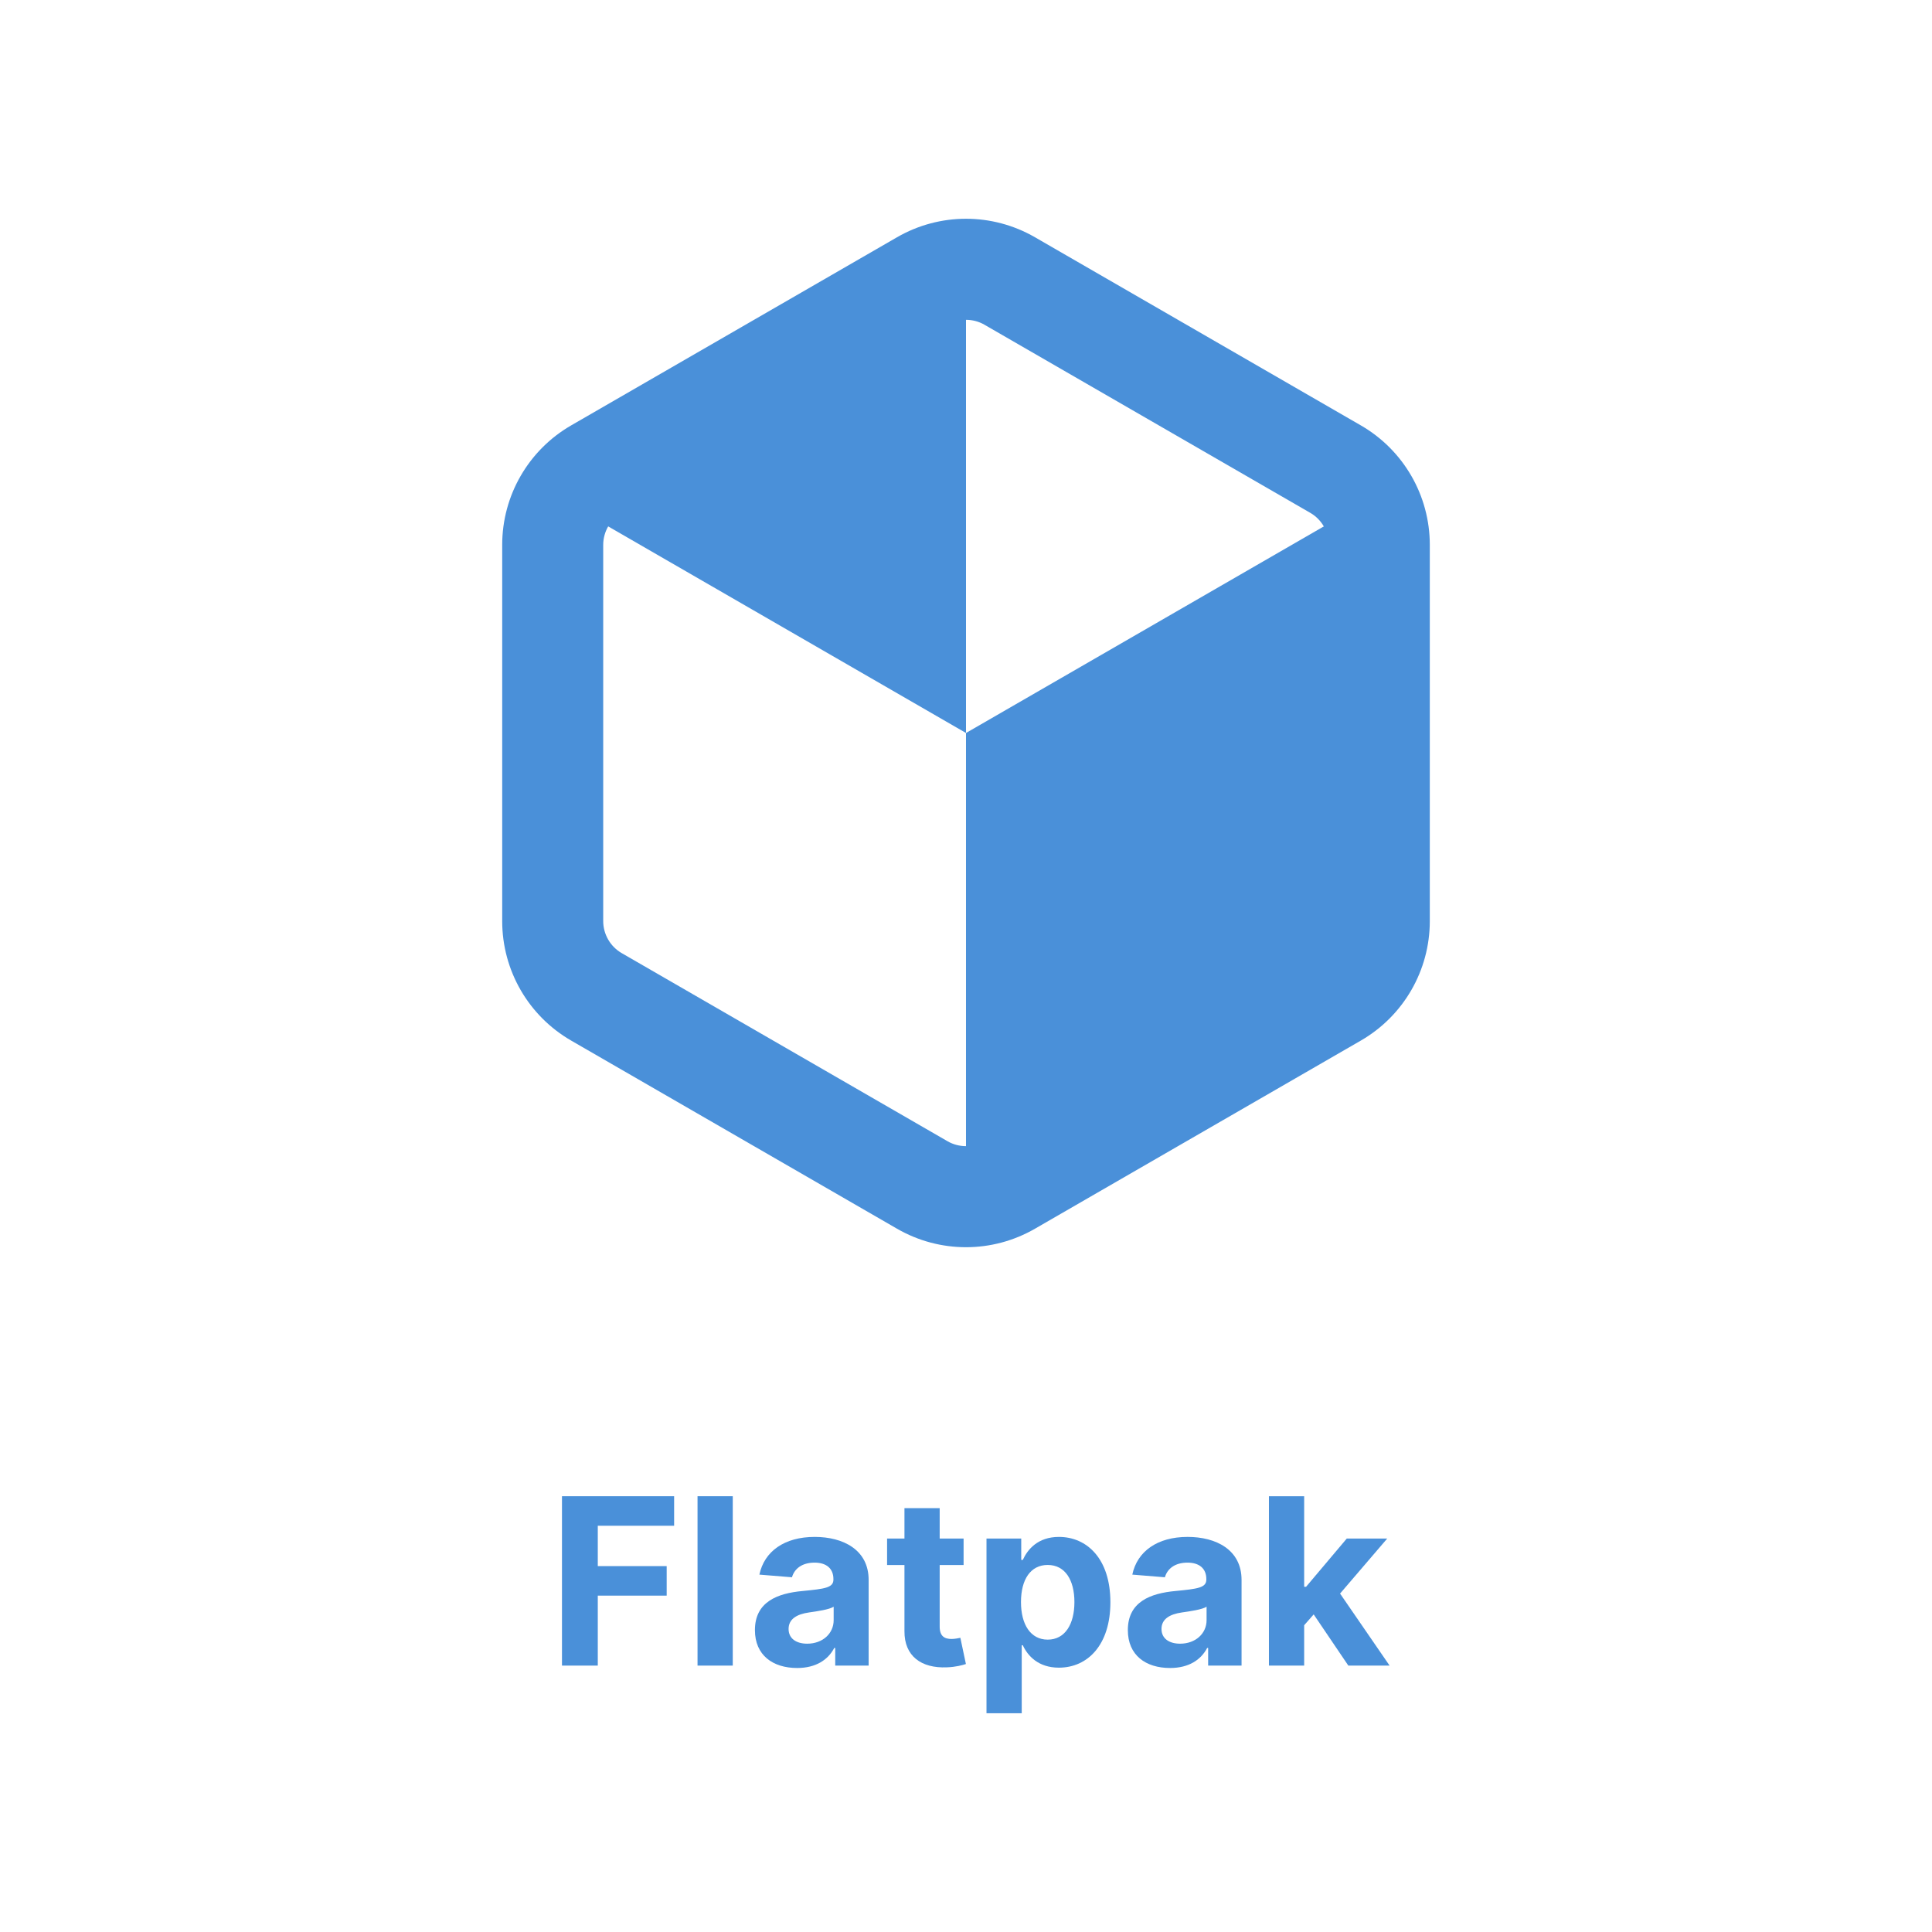
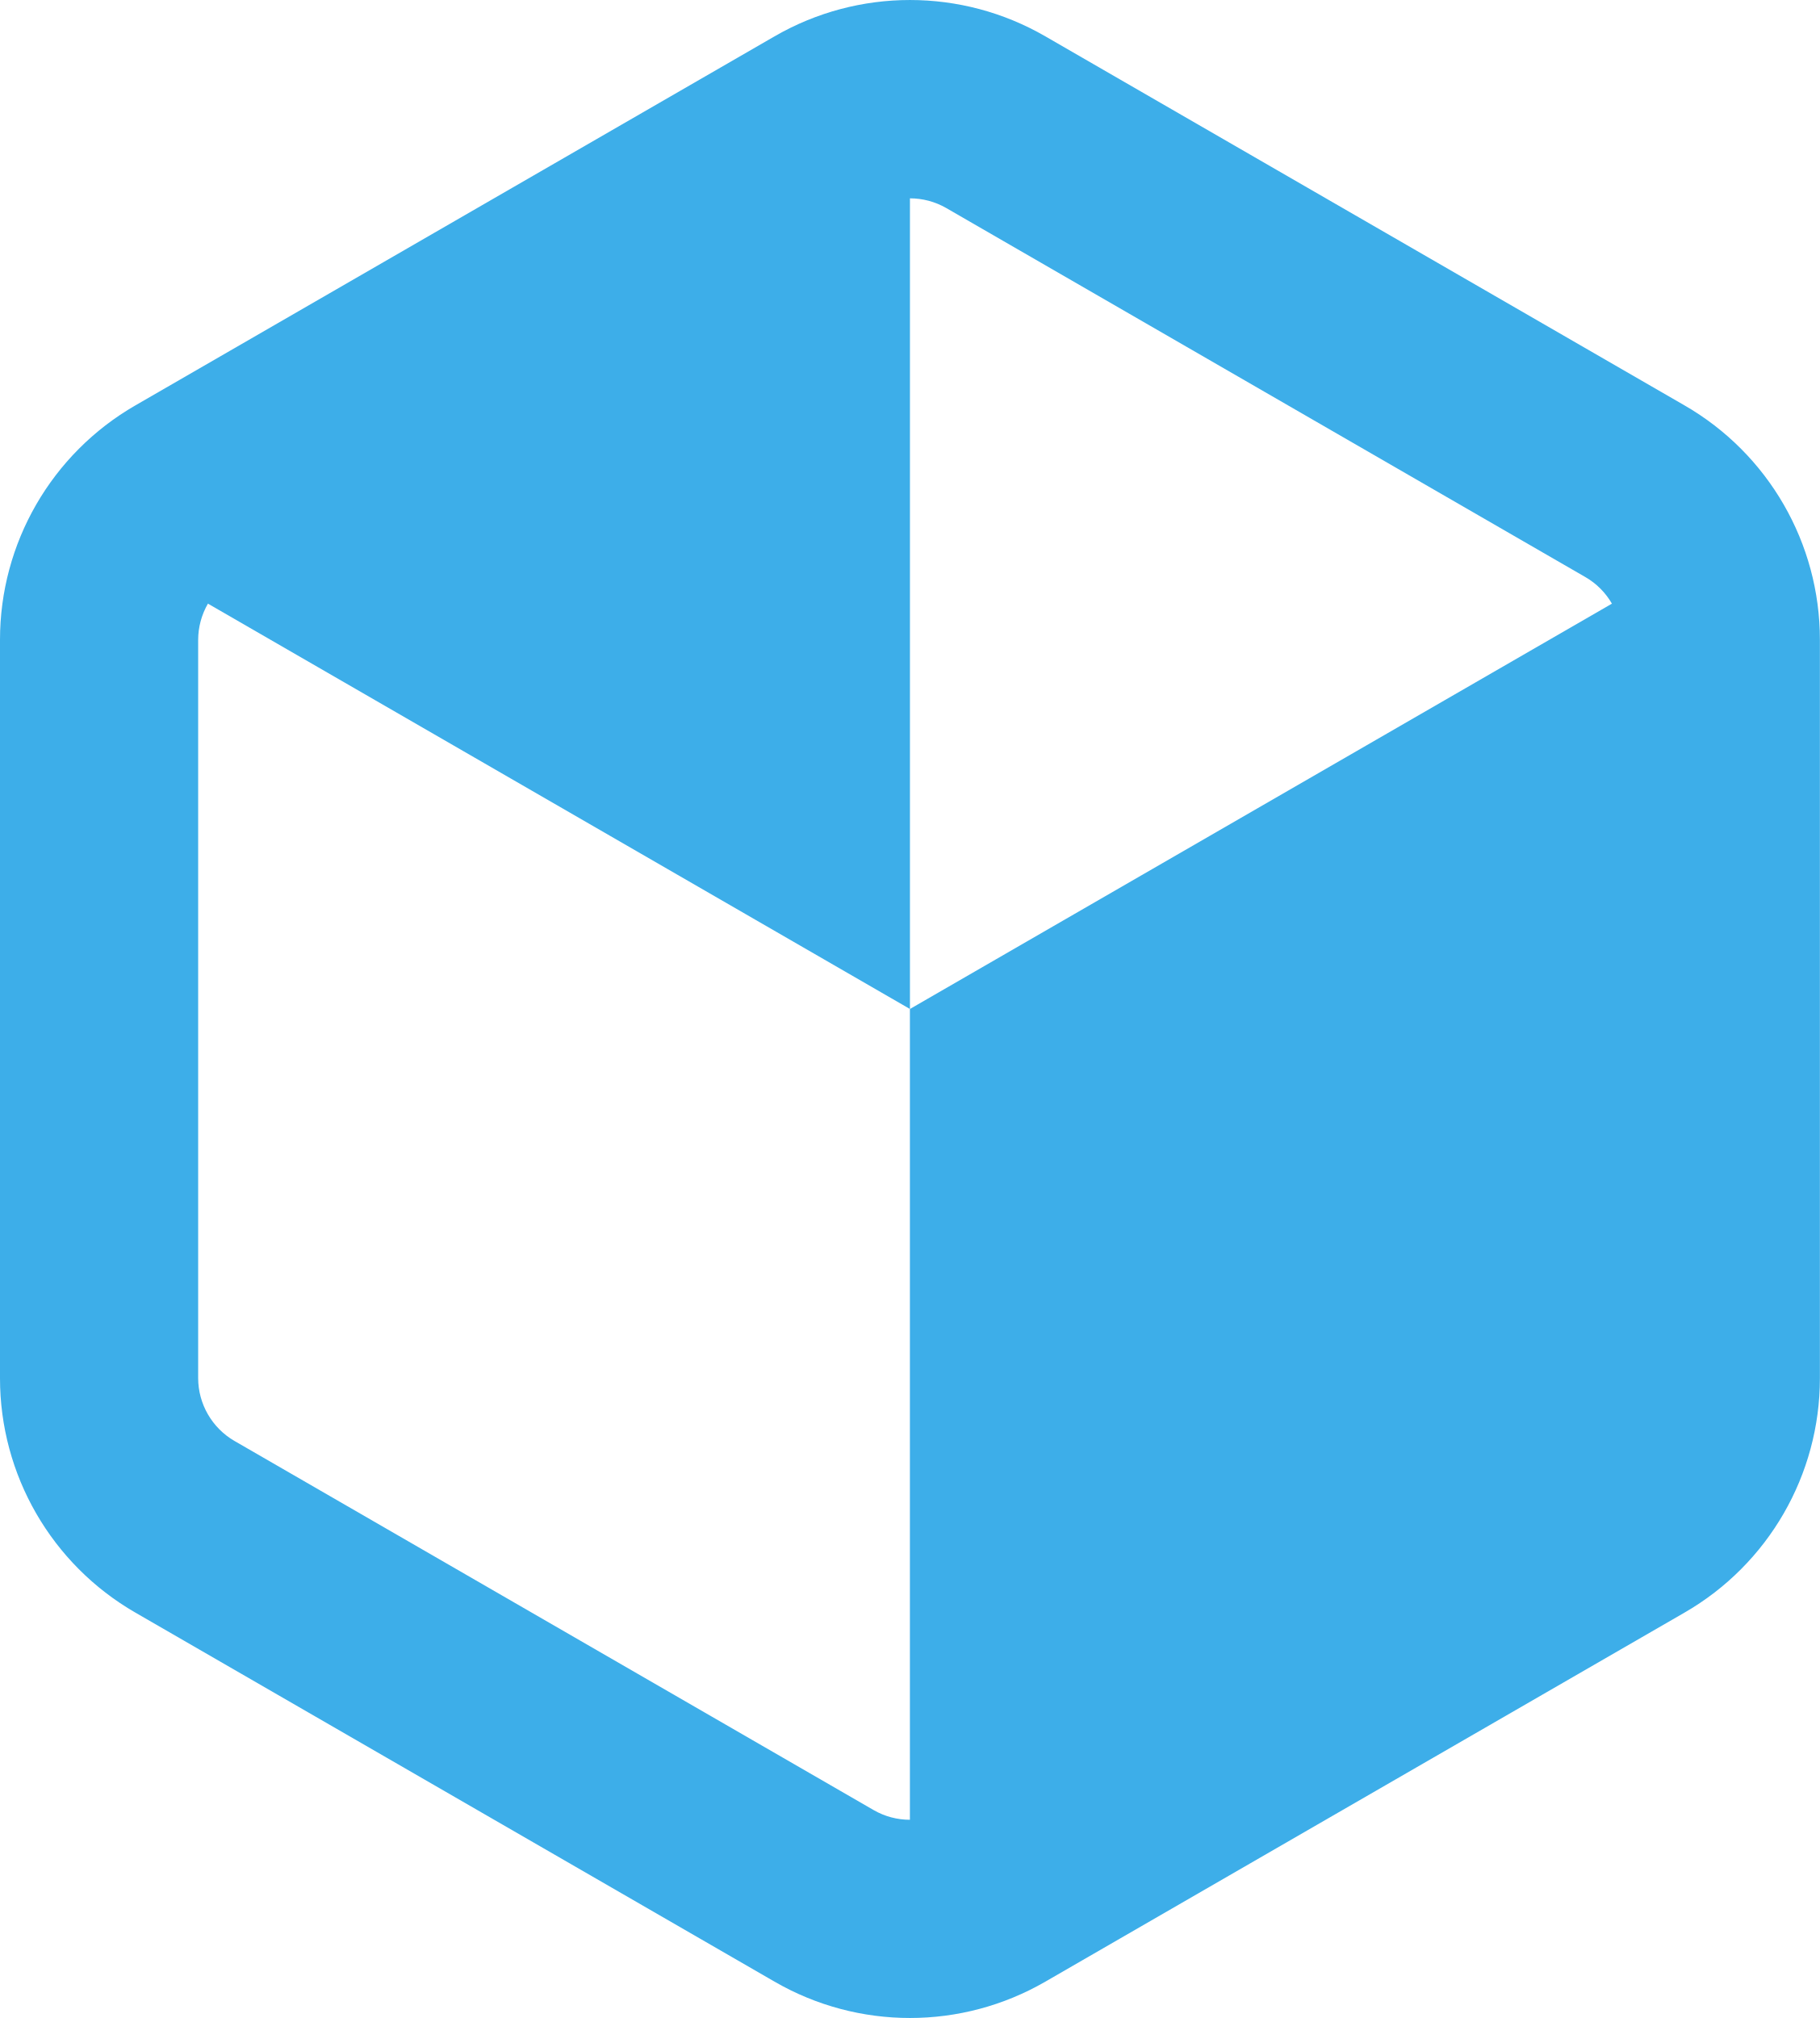
- <svg xmlns="http://www.w3.org/2000/svg" id="svg8" version="1.1" viewBox="0 0 400 400" height="400" width="400">
-   <defs id="defs2" />
-   <g id="layer1">
-     <g id="g738" transform="translate(-1108.571,-122.8572)" style="fill:#4a90d9;fill-opacity:1;fill-rule:nonzero">
-       <g id="g9130" transform="matrix(0.6535567,0,0,0.6535567,1083.955,58.47741)" style="mix-blend-mode:normal;fill:#4a90d9;fill-opacity:1;fill-rule:nonzero">
-         <path style="fill:#4a90d9;fill-opacity:1;fill-rule:nonzero;stroke:none;stroke-width:1px;stroke-linecap:butt;stroke-linejoin:miter;stroke-opacity:1" d="m 474.609,255.118 1e-5,151.181 -130.927,75.591 v -151.181 z" id="path9124" />
-         <path style="fill:#4a90d9;fill-opacity:1;fill-rule:nonzero;stroke:none;stroke-width:1px;stroke-linecap:butt;stroke-linejoin:miter;stroke-opacity:1" d="M 343.683,330.709 V 179.528 L 212.756,255.118 Z" id="path9126" />
-         <path style="fill:#4a90d9;fill-opacity:1;fill-rule:nonzero;stroke:none;stroke-width:82.936;stroke-linecap:round;stroke-linejoin:round;stroke-dasharray:none;stroke-opacity:1" d="m 218.612,233.262 c -13.541,7.818 -21.856,22.221 -21.856,37.856 v 119.181 c 0,15.636 8.315,30.038 21.856,37.856 l 103.214,59.591 c 13.541,7.818 30.172,7.818 43.713,0 l 103.214,-59.591 c 13.541,-7.818 21.856,-22.221 21.856,-37.856 V 271.118 c 0,-15.636 -8.315,-30.038 -21.856,-37.856 L 365.539,173.671 c -13.541,-7.818 -30.172,-7.818 -43.713,0 z m 130.927,-31.878 103.214,59.591 c 3.608,2.083 5.856,5.978 5.856,10.144 v 119.181 c 0,4.166 -2.249,8.061 -5.856,10.144 l -103.214,59.591 c -3.608,2.083 -8.105,2.083 -11.713,0 L 234.612,400.443 c -3.608,-2.083 -5.856,-5.978 -5.856,-10.144 V 271.118 c 0,-4.166 2.249,-8.061 5.856,-10.144 l 103.214,-59.591 c 3.608,-2.083 8.105,-2.083 11.713,0 z" id="path9128" />
-       </g>
-       <g aria-label="Flatpak" id="text9134" style="font-weight:bold;font-size:48.219px;line-height:1.25;font-family:Inter;-inkscape-font-specification:'Inter, Bold';text-align:center;letter-spacing:0px;word-spacing:0px;text-anchor:middle;fill:#4a90d9;fill-opacity:1;fill-rule:nonzero;stroke-width:1.694">
-         <path d="m 1224.922,467.702 h 7.414 v -14.486 h 14.264 v -6.113 h -14.264 v -8.356 h 15.805 v -6.113 h -23.219 z" id="path885" style="fill:#4a90d9;fill-opacity:1;fill-rule:nonzero" />
-         <path d="m 1260.282,432.634 h -7.294 v 35.068 h 7.294 z" id="path887" style="fill:#4a90d9;fill-opacity:1;fill-rule:nonzero" />
-         <path d="m 1273.603,468.199 c 3.887,0 6.404,-1.695 7.688,-4.144 h 0.205 v 3.647 h 6.918 v -17.74 c 0,-6.267 -5.308,-8.904 -11.164,-8.904 -6.301,0 -10.445,3.014 -11.455,7.808 l 6.747,0.548 c 0.497,-1.747 2.055,-3.031 4.675,-3.031 2.483,0 3.904,1.25 3.904,3.407 v 0.103 c 0,1.695 -1.798,1.918 -6.37,2.363 -5.205,0.479 -9.88,2.226 -9.88,8.099 0,5.205 3.716,7.842 8.733,7.842 z m 2.089,-5.034 c -2.243,0 -3.853,-1.045 -3.853,-3.048 0,-2.055 1.695,-3.065 4.264,-3.425 1.592,-0.223 4.195,-0.599 5.068,-1.181 v 2.791 c 0,2.757 -2.277,4.863 -5.479,4.863 z" id="path889" style="fill:#4a90d9;fill-opacity:1;fill-rule:nonzero" />
-         <path d="m 1308.072,441.401 h -4.949 v -6.301 h -7.294 v 6.301 h -3.596 v 5.479 h 3.596 v 13.698 c -0.034,5.154 3.476,7.705 8.767,7.483 1.883,-0.069 3.219,-0.445 3.955,-0.685 l -1.147,-5.428 c -0.36,0.069 -1.13,0.24 -1.815,0.24 -1.455,0 -2.466,-0.548 -2.466,-2.568 v -12.74 h 4.949 z" id="path891" style="fill:#4a90d9;fill-opacity:1;fill-rule:nonzero" />
-         <path d="m 1312.815,477.565 h 7.294 v -14.075 h 0.223 c 1.01,2.192 3.219,4.64 7.466,4.64 5.993,0 10.668,-4.743 10.668,-13.544 0,-9.041 -4.88,-13.527 -10.651,-13.527 -4.401,0 -6.507,2.62 -7.483,4.76 h -0.325 v -4.418 h -7.192 z m 7.14,-23.013 c 0,-4.692 1.986,-7.688 5.531,-7.688 3.613,0 5.531,3.134 5.531,7.688 0,4.589 -1.952,7.774 -5.531,7.774 -3.51,0 -5.531,-3.082 -5.531,-7.774 z" id="path893" style="fill:#4a90d9;fill-opacity:1;fill-rule:nonzero" />
-         <path d="m 1350.811,468.199 c 3.887,0 6.404,-1.695 7.688,-4.144 h 0.205 v 3.647 h 6.918 v -17.74 c 0,-6.267 -5.308,-8.904 -11.164,-8.904 -6.301,0 -10.445,3.014 -11.455,7.808 l 6.747,0.548 c 0.497,-1.747 2.055,-3.031 4.675,-3.031 2.483,0 3.904,1.25 3.904,3.407 v 0.103 c 0,1.695 -1.798,1.918 -6.37,2.363 -5.205,0.479 -9.88,2.226 -9.88,8.099 0,5.205 3.716,7.842 8.733,7.842 z m 2.089,-5.034 c -2.243,0 -3.853,-1.045 -3.853,-3.048 0,-2.055 1.695,-3.065 4.264,-3.425 1.593,-0.223 4.195,-0.599 5.068,-1.181 v 2.791 c 0,2.757 -2.277,4.863 -5.479,4.863 z" id="path895" style="fill:#4a90d9;fill-opacity:1;fill-rule:nonzero" />
-         <path d="m 1371.29,467.702 h 7.295 v -8.356 l 1.969,-2.243 7.175,10.599 h 8.544 l -10.257,-14.914 9.76,-11.387 h -8.373 l -8.425,9.983 h -0.394 v -18.75 h -7.295 z" id="path897" style="fill:#4a90d9;fill-opacity:1;fill-rule:nonzero" />
-       </g>
-     </g>
+ <svg xmlns="http://www.w3.org/2000/svg" viewBox="0 0 45.148 50.056" fill="#3daee9">
+   <g fill="#3daee9">
+     <path d="M42.69 13.414v23.228L22.573 48.256V25.028z" />
+     <path d="M22.574 25.028V1.801L2.458 13.414z" />
+     <path d="M3.358 10.056A6.709 6.709 0 000 15.873v18.31A6.709 6.709 0 003.358 40l15.858 9.155a6.71 6.71 0 006.716 0L41.79 40a6.709 6.709 0 003.358-5.816V15.873a6.709 6.709 0 00-3.358-5.817L25.932.901a6.71 6.71 0 00-6.716 0zM23.474 5.16l15.857 9.155c.555.32.9.919.9 1.559v18.31c0 .64-.345 1.24-.9 1.56l-15.857 9.155c-.555.32-1.246.32-1.8 0L5.816 35.742c-.554-.32-.9-.918-.9-1.558V15.873c0-.64.346-1.239.9-1.559L21.674 5.16a1.807 1.807 0 011.8 0z" />
  </g>
</svg>
